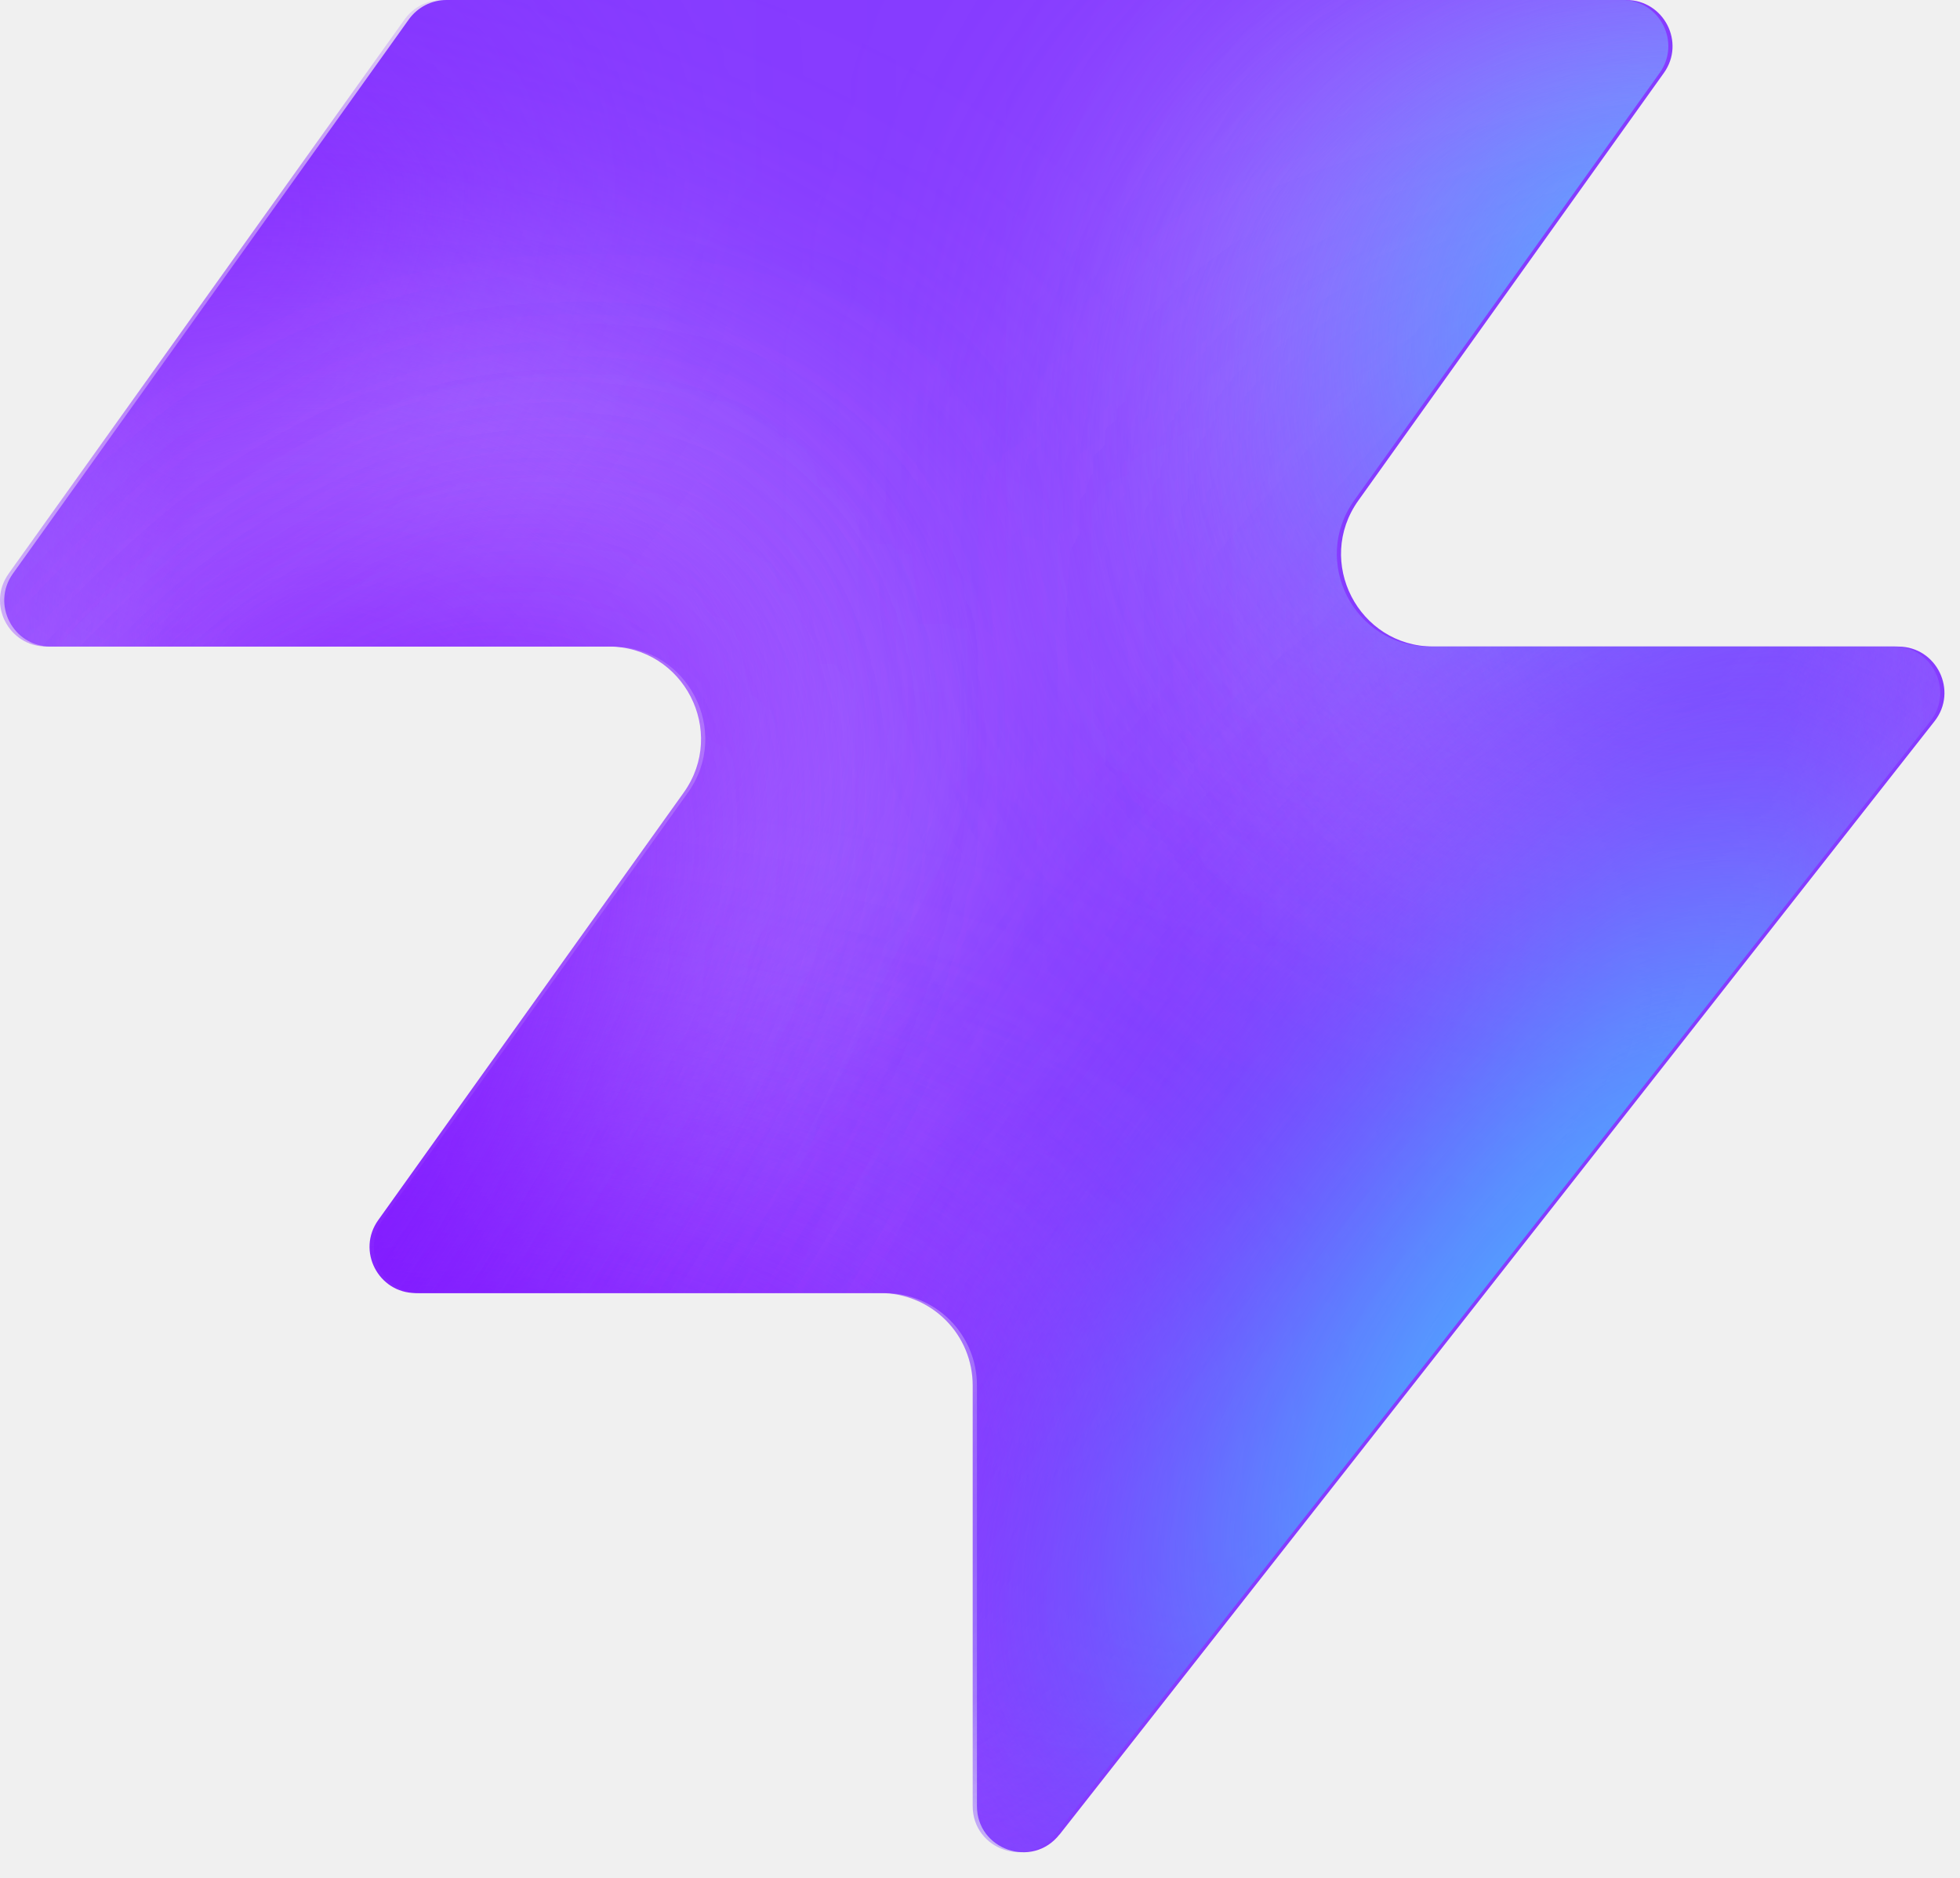
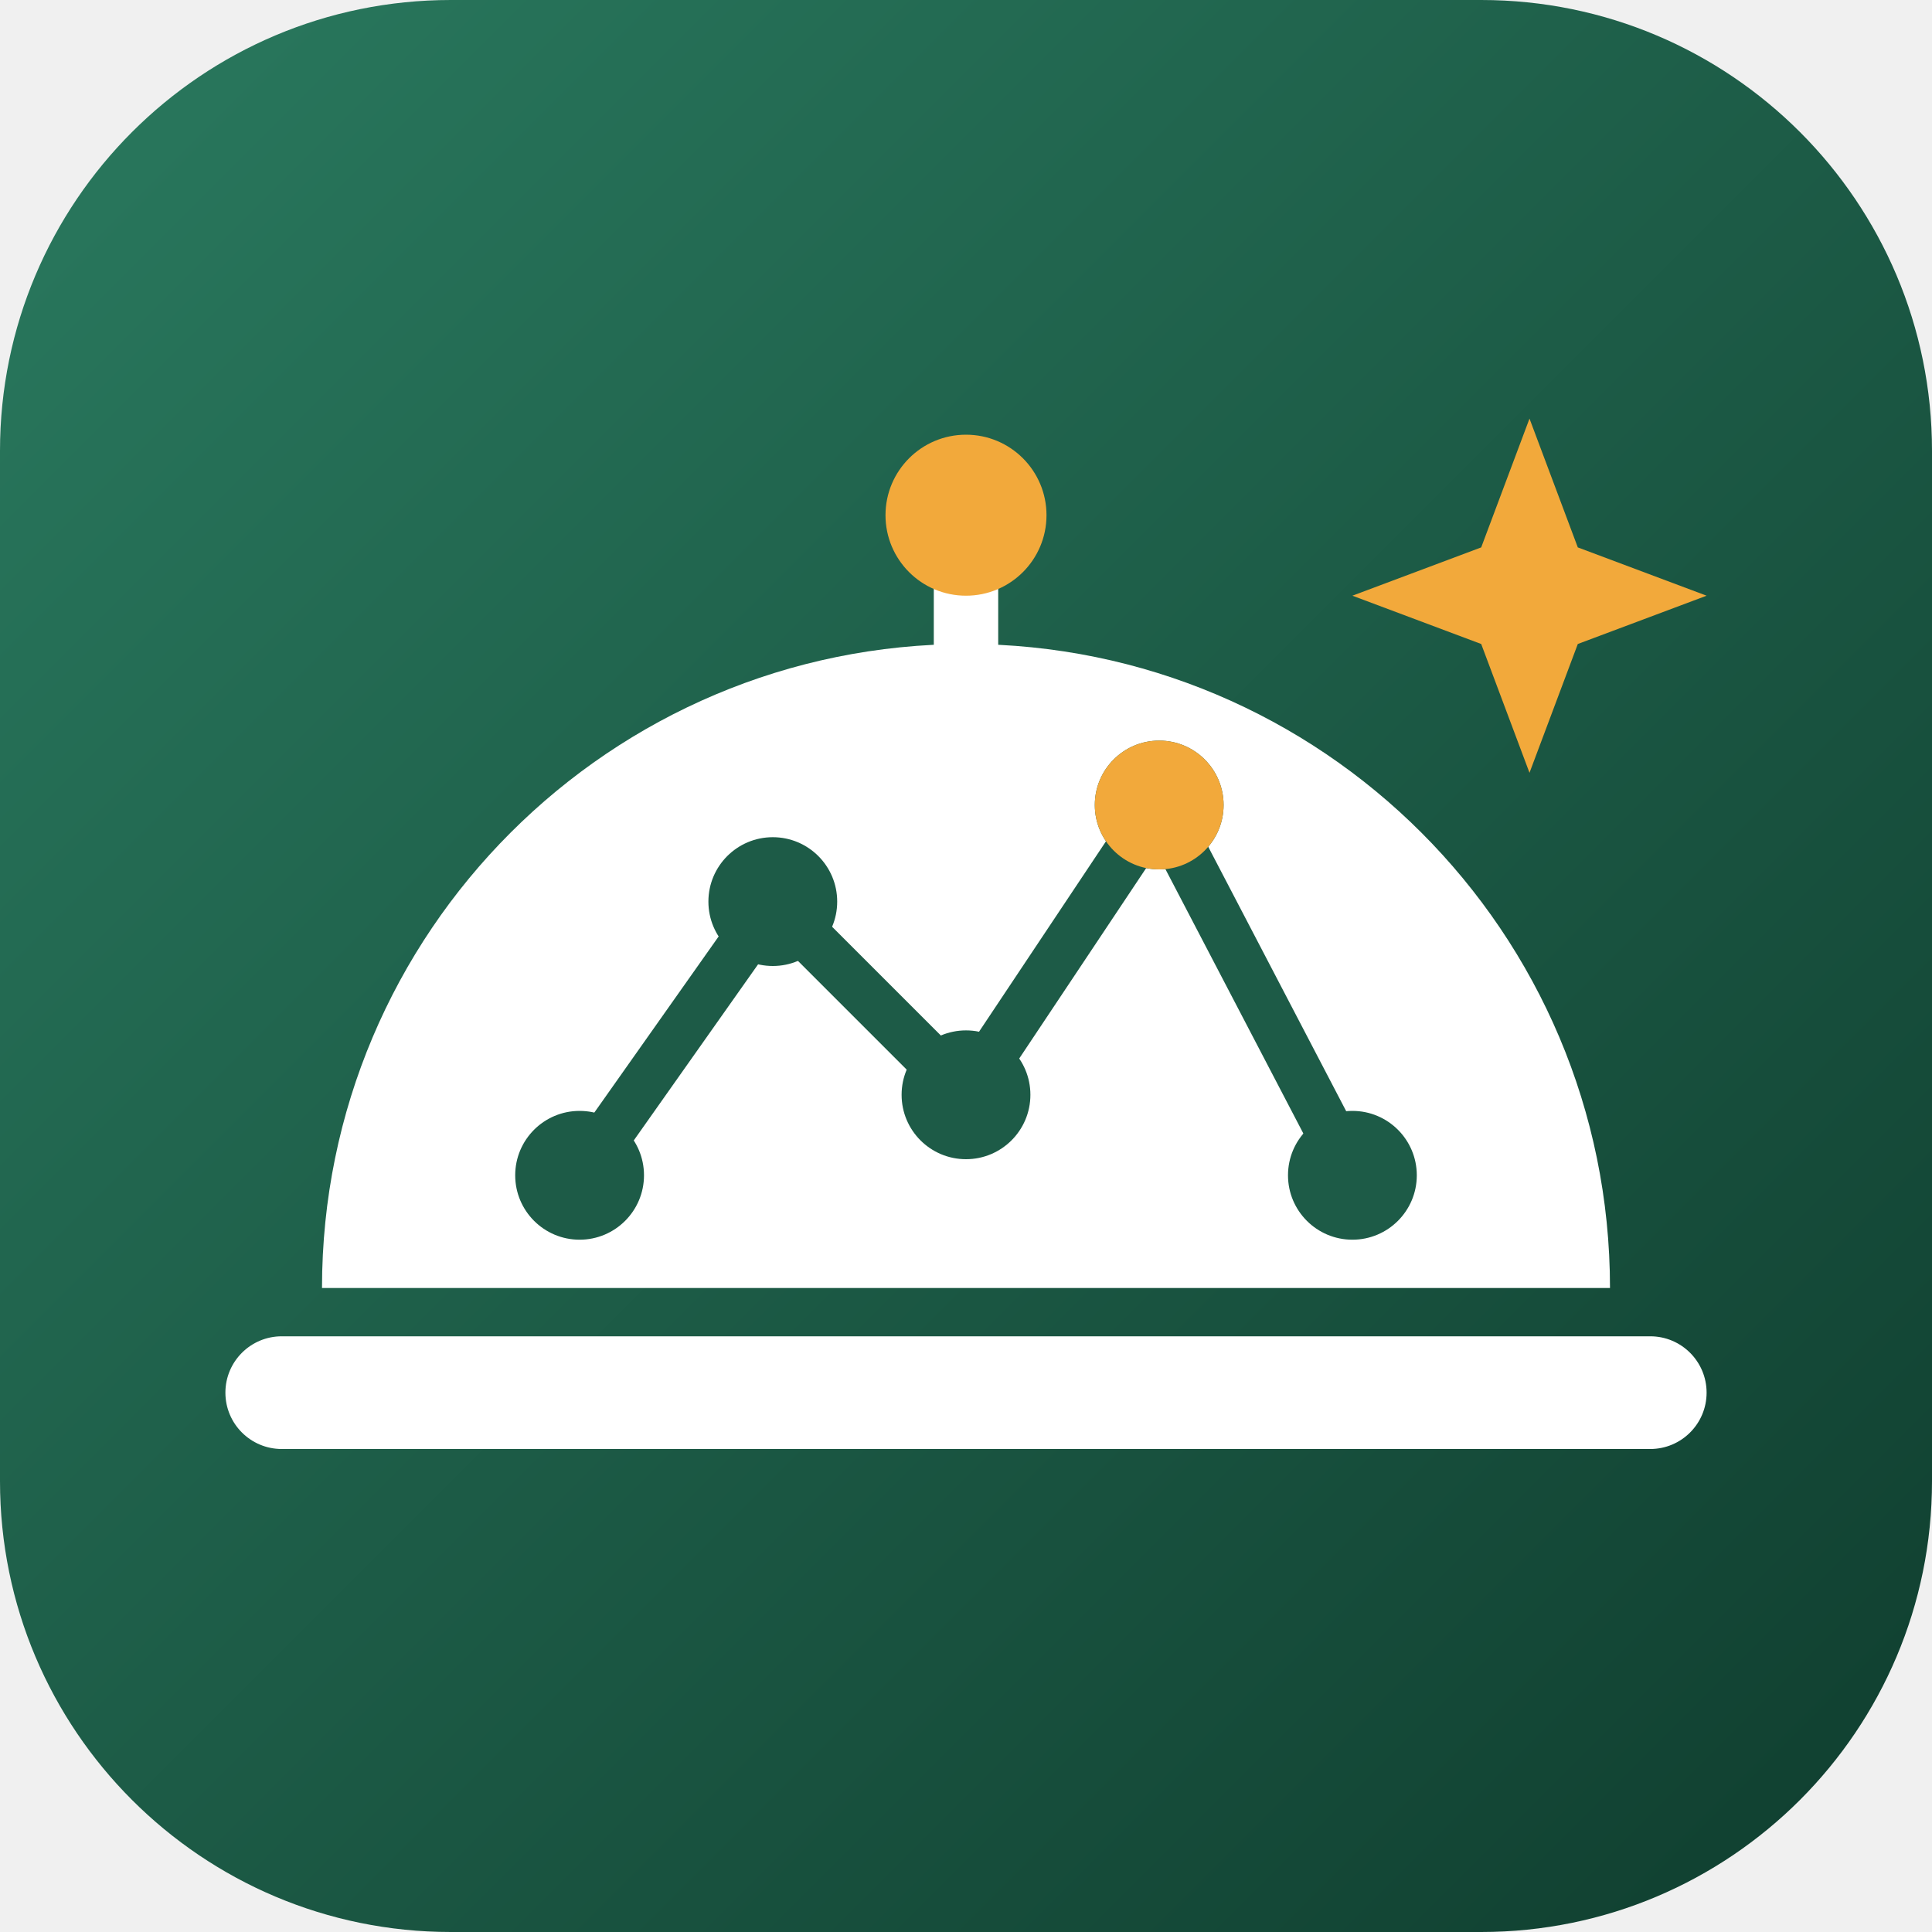
- <svg xmlns="http://www.w3.org/2000/svg" width="48" height="46" fill="none" viewBox="0 0 48 46">
-   <path fill="#863bff" d="M25.946 44.938c-.664.845-2.021.375-2.021-.698V33.937a2.26 2.26 0 0 0-2.262-2.262H10.287c-.92 0-1.456-1.04-.92-1.788l7.48-10.471c1.07-1.497 0-3.578-1.842-3.578H1.237c-.92 0-1.456-1.04-.92-1.788L10.013.474c.214-.297.556-.474.92-.474h28.894c.92 0 1.456 1.04.92 1.788l-7.48 10.471c-1.07 1.498 0 3.579 1.842 3.579h11.377c.943 0 1.473 1.088.89 1.83L25.947 44.94z" style="fill:#863bff;fill:color(display-p3 .525 .23 1);fill-opacity:1" />
-   <mask id="a" width="48" height="46" x="0" y="0" maskUnits="userSpaceOnUse" style="mask-type:alpha">
-     <path fill="#000" d="M25.842 44.938c-.664.844-2.021.375-2.021-.698V33.937a2.26 2.26 0 0 0-2.262-2.262H10.183c-.92 0-1.456-1.04-.92-1.788l7.48-10.471c1.07-1.498 0-3.579-1.842-3.579H1.133c-.92 0-1.456-1.04-.92-1.787L9.91.473c.214-.297.556-.474.92-.474h28.894c.92 0 1.456 1.04.92 1.788l-7.48 10.471c-1.07 1.498 0 3.578 1.842 3.578h11.377c.943 0 1.473 1.088.89 1.832L25.843 44.94z" style="fill:#000;fill-opacity:1" />
-   </mask>
-   <g mask="url(#a)">
-     <g filter="url(#b)">
-       <ellipse cx="5.508" cy="14.704" fill="#ede6ff" rx="5.508" ry="14.704" style="fill:#ede6ff;fill:color(display-p3 .927 .903 1);fill-opacity:1" transform="matrix(.00324 1 1 -.00324 -4.47 31.516)" />
-     </g>
-     <g filter="url(#c)">
-       <ellipse cx="10.399" cy="29.851" fill="#ede6ff" rx="10.399" ry="29.851" style="fill:#ede6ff;fill:color(display-p3 .927 .903 1);fill-opacity:1" transform="matrix(.00324 1 1 -.00324 -39.328 7.883)" />
-     </g>
-     <g filter="url(#d)">
-       <ellipse cx="5.508" cy="30.487" fill="#7e14ff" rx="5.508" ry="30.487" style="fill:#7e14ff;fill:color(display-p3 .492 .077 1);fill-opacity:1" transform="rotate(89.814 -25.913 -14.639)scale(1 -1)" />
-     </g>
-     <g filter="url(#e)">
-       <ellipse cx="5.508" cy="30.599" fill="#7e14ff" rx="5.508" ry="30.599" style="fill:#7e14ff;fill:color(display-p3 .492 .077 1);fill-opacity:1" transform="rotate(89.814 -32.644 -3.334)scale(1 -1)" />
-     </g>
-     <g filter="url(#f)">
-       <ellipse cx="5.508" cy="30.599" fill="#7e14ff" rx="5.508" ry="30.599" style="fill:#7e14ff;fill:color(display-p3 .492 .077 1);fill-opacity:1" transform="matrix(.00324 1 1 -.00324 -34.34 30.47)" />
-     </g>
-     <g filter="url(#g)">
-       <ellipse cx="14.072" cy="22.078" fill="#ede6ff" rx="14.072" ry="22.078" style="fill:#ede6ff;fill:color(display-p3 .927 .903 1);fill-opacity:1" transform="rotate(93.35 24.506 48.493)scale(-1 1)" />
-     </g>
-     <g filter="url(#h)">
-       <ellipse cx="3.47" cy="21.501" fill="#7e14ff" rx="3.47" ry="21.501" style="fill:#7e14ff;fill:color(display-p3 .492 .077 1);fill-opacity:1" transform="rotate(89.009 28.708 47.59)scale(-1 1)" />
-     </g>
-     <g filter="url(#i)">
-       <ellipse cx="3.47" cy="21.501" fill="#7e14ff" rx="3.47" ry="21.501" style="fill:#7e14ff;fill:color(display-p3 .492 .077 1);fill-opacity:1" transform="rotate(89.009 28.708 47.59)scale(-1 1)" />
-     </g>
-     <g filter="url(#j)">
-       <ellipse cx=".387" cy="8.972" fill="#7e14ff" rx="4.407" ry="29.108" style="fill:#7e14ff;fill:color(display-p3 .492 .077 1);fill-opacity:1" transform="rotate(39.51 .387 8.972)" />
-     </g>
-     <g filter="url(#k)">
-       <ellipse cx="47.523" cy="-6.092" fill="#7e14ff" rx="4.407" ry="29.108" style="fill:#7e14ff;fill:color(display-p3 .492 .077 1);fill-opacity:1" transform="rotate(37.892 47.523 -6.092)" />
-     </g>
-     <g filter="url(#l)">
-       <ellipse cx="41.412" cy="6.333" fill="#47bfff" rx="5.971" ry="9.665" style="fill:#47bfff;fill:color(display-p3 .28 .748 1);fill-opacity:1" transform="rotate(37.892 41.412 6.333)" />
-     </g>
-     <g filter="url(#m)">
-       <ellipse cx="-1.879" cy="38.332" fill="#7e14ff" rx="4.407" ry="29.108" style="fill:#7e14ff;fill:color(display-p3 .492 .077 1);fill-opacity:1" transform="rotate(37.892 -1.88 38.332)" />
-     </g>
-     <g filter="url(#n)">
-       <ellipse cx="-1.879" cy="38.332" fill="#7e14ff" rx="4.407" ry="29.108" style="fill:#7e14ff;fill:color(display-p3 .492 .077 1);fill-opacity:1" transform="rotate(37.892 -1.88 38.332)" />
-     </g>
-     <g filter="url(#o)">
-       <ellipse cx="35.651" cy="29.907" fill="#7e14ff" rx="4.407" ry="29.108" style="fill:#7e14ff;fill:color(display-p3 .492 .077 1);fill-opacity:1" transform="rotate(37.892 35.651 29.907)" />
-     </g>
-     <g filter="url(#p)">
-       <ellipse cx="38.418" cy="32.4" fill="#47bfff" rx="5.971" ry="15.297" style="fill:#47bfff;fill:color(display-p3 .28 .748 1);fill-opacity:1" transform="rotate(37.892 38.418 32.4)" />
-     </g>
+ <svg xmlns="http://www.w3.org/2000/svg" viewBox="0 0 240 240">
+   <defs>
+     <linearGradient id="g" x1="0" y1="0" x2="1" y2="1">
+       <stop offset="0" stop-color="#2A7A5F" />
+       <stop offset="1" stop-color="#0F3D2E" />
+     </linearGradient>
+   </defs>
+   <rect width="240" height="240" rx="56" fill="url(#g)" />
+   <path d="M40 160 A80 80 0 0 1 200 160 Z" fill="#FFFFFF" />
+   <rect x="28" y="166" width="184" height="14" rx="7" fill="#FFFFFF" />
+   <rect x="116" y="68" width="8" height="16" fill="#FFFFFF" />
+   <circle cx="120" cy="64" r="10" fill="#F2A93B" />
+   <g stroke="#1D5B47" stroke-width="6" stroke-linecap="round" stroke-linejoin="round" fill="none">
+     <polyline points="72,146 96,112 120,136 144,100 168,146" />
  </g>
-   <defs>
-     <filter id="b" width="60.045" height="41.654" x="-19.77" y="16.149" color-interpolation-filters="sRGB" filterUnits="userSpaceOnUse">
-       <feFlood flood-opacity="0" result="BackgroundImageFix" />
-       <feBlend in="SourceGraphic" in2="BackgroundImageFix" result="shape" />
-       <feGaussianBlur result="effect1_foregroundBlur_2002_17158" stdDeviation="7.659" />
-     </filter>
-     <filter id="c" width="90.34" height="51.437" x="-54.613" y="-7.533" color-interpolation-filters="sRGB" filterUnits="userSpaceOnUse">
-       <feFlood flood-opacity="0" result="BackgroundImageFix" />
-       <feBlend in="SourceGraphic" in2="BackgroundImageFix" result="shape" />
-       <feGaussianBlur result="effect1_foregroundBlur_2002_17158" stdDeviation="7.659" />
-     </filter>
-     <filter id="d" width="79.355" height="29.4" x="-49.64" y="2.03" color-interpolation-filters="sRGB" filterUnits="userSpaceOnUse">
-       <feFlood flood-opacity="0" result="BackgroundImageFix" />
-       <feBlend in="SourceGraphic" in2="BackgroundImageFix" result="shape" />
-       <feGaussianBlur result="effect1_foregroundBlur_2002_17158" stdDeviation="4.596" />
-     </filter>
-     <filter id="e" width="79.579" height="29.4" x="-45.045" y="20.029" color-interpolation-filters="sRGB" filterUnits="userSpaceOnUse">
-       <feFlood flood-opacity="0" result="BackgroundImageFix" />
-       <feBlend in="SourceGraphic" in2="BackgroundImageFix" result="shape" />
-       <feGaussianBlur result="effect1_foregroundBlur_2002_17158" stdDeviation="4.596" />
-     </filter>
-     <filter id="f" width="79.579" height="29.4" x="-43.513" y="21.178" color-interpolation-filters="sRGB" filterUnits="userSpaceOnUse">
-       <feFlood flood-opacity="0" result="BackgroundImageFix" />
-       <feBlend in="SourceGraphic" in2="BackgroundImageFix" result="shape" />
-       <feGaussianBlur result="effect1_foregroundBlur_2002_17158" stdDeviation="4.596" />
-     </filter>
-     <filter id="g" width="74.749" height="58.852" x="15.756" y="-17.901" color-interpolation-filters="sRGB" filterUnits="userSpaceOnUse">
-       <feFlood flood-opacity="0" result="BackgroundImageFix" />
-       <feBlend in="SourceGraphic" in2="BackgroundImageFix" result="shape" />
-       <feGaussianBlur result="effect1_foregroundBlur_2002_17158" stdDeviation="7.659" />
-     </filter>
-     <filter id="h" width="61.377" height="25.362" x="23.548" y="2.284" color-interpolation-filters="sRGB" filterUnits="userSpaceOnUse">
-       <feFlood flood-opacity="0" result="BackgroundImageFix" />
-       <feBlend in="SourceGraphic" in2="BackgroundImageFix" result="shape" />
-       <feGaussianBlur result="effect1_foregroundBlur_2002_17158" stdDeviation="4.596" />
-     </filter>
-     <filter id="i" width="61.377" height="25.362" x="23.548" y="2.284" color-interpolation-filters="sRGB" filterUnits="userSpaceOnUse">
-       <feFlood flood-opacity="0" result="BackgroundImageFix" />
-       <feBlend in="SourceGraphic" in2="BackgroundImageFix" result="shape" />
-       <feGaussianBlur result="effect1_foregroundBlur_2002_17158" stdDeviation="4.596" />
-     </filter>
-     <filter id="j" width="56.045" height="63.649" x="-27.636" y="-22.853" color-interpolation-filters="sRGB" filterUnits="userSpaceOnUse">
-       <feFlood flood-opacity="0" result="BackgroundImageFix" />
-       <feBlend in="SourceGraphic" in2="BackgroundImageFix" result="shape" />
-       <feGaussianBlur result="effect1_foregroundBlur_2002_17158" stdDeviation="4.596" />
-     </filter>
-     <filter id="k" width="54.814" height="64.646" x="20.116" y="-38.415" color-interpolation-filters="sRGB" filterUnits="userSpaceOnUse">
-       <feFlood flood-opacity="0" result="BackgroundImageFix" />
-       <feBlend in="SourceGraphic" in2="BackgroundImageFix" result="shape" />
-       <feGaussianBlur result="effect1_foregroundBlur_2002_17158" stdDeviation="4.596" />
-     </filter>
-     <filter id="l" width="33.541" height="35.313" x="24.641" y="-11.323" color-interpolation-filters="sRGB" filterUnits="userSpaceOnUse">
-       <feFlood flood-opacity="0" result="BackgroundImageFix" />
-       <feBlend in="SourceGraphic" in2="BackgroundImageFix" result="shape" />
-       <feGaussianBlur result="effect1_foregroundBlur_2002_17158" stdDeviation="4.596" />
-     </filter>
-     <filter id="m" width="54.814" height="64.646" x="-29.286" y="6.009" color-interpolation-filters="sRGB" filterUnits="userSpaceOnUse">
-       <feFlood flood-opacity="0" result="BackgroundImageFix" />
-       <feBlend in="SourceGraphic" in2="BackgroundImageFix" result="shape" />
-       <feGaussianBlur result="effect1_foregroundBlur_2002_17158" stdDeviation="4.596" />
-     </filter>
-     <filter id="n" width="54.814" height="64.646" x="-29.286" y="6.009" color-interpolation-filters="sRGB" filterUnits="userSpaceOnUse">
-       <feFlood flood-opacity="0" result="BackgroundImageFix" />
-       <feBlend in="SourceGraphic" in2="BackgroundImageFix" result="shape" />
-       <feGaussianBlur result="effect1_foregroundBlur_2002_17158" stdDeviation="4.596" />
-     </filter>
-     <filter id="o" width="54.814" height="64.646" x="8.244" y="-2.416" color-interpolation-filters="sRGB" filterUnits="userSpaceOnUse">
-       <feFlood flood-opacity="0" result="BackgroundImageFix" />
-       <feBlend in="SourceGraphic" in2="BackgroundImageFix" result="shape" />
-       <feGaussianBlur result="effect1_foregroundBlur_2002_17158" stdDeviation="4.596" />
-     </filter>
-     <filter id="p" width="39.409" height="43.623" x="18.713" y="10.588" color-interpolation-filters="sRGB" filterUnits="userSpaceOnUse">
-       <feFlood flood-opacity="0" result="BackgroundImageFix" />
-       <feBlend in="SourceGraphic" in2="BackgroundImageFix" result="shape" />
-       <feGaussianBlur result="effect1_foregroundBlur_2002_17158" stdDeviation="4.596" />
-     </filter>
-   </defs>
+   <g fill="#1D5B47">
+     <circle cx="72" cy="146" r="8" />
+     <circle cx="96" cy="112" r="8" />
+     <circle cx="120" cy="136" r="8" />
+     <circle cx="144" cy="100" r="8" />
+     <circle cx="168" cy="146" r="8" />
+   </g>
+   <circle cx="144" cy="100" r="8" fill="#F2A93B" />
+   <path d="M190 52 L196 68 L212 74 L196 80 L190 96 L184 80 L168 74 L184 68 Z" fill="#F2A93B" />
</svg>
